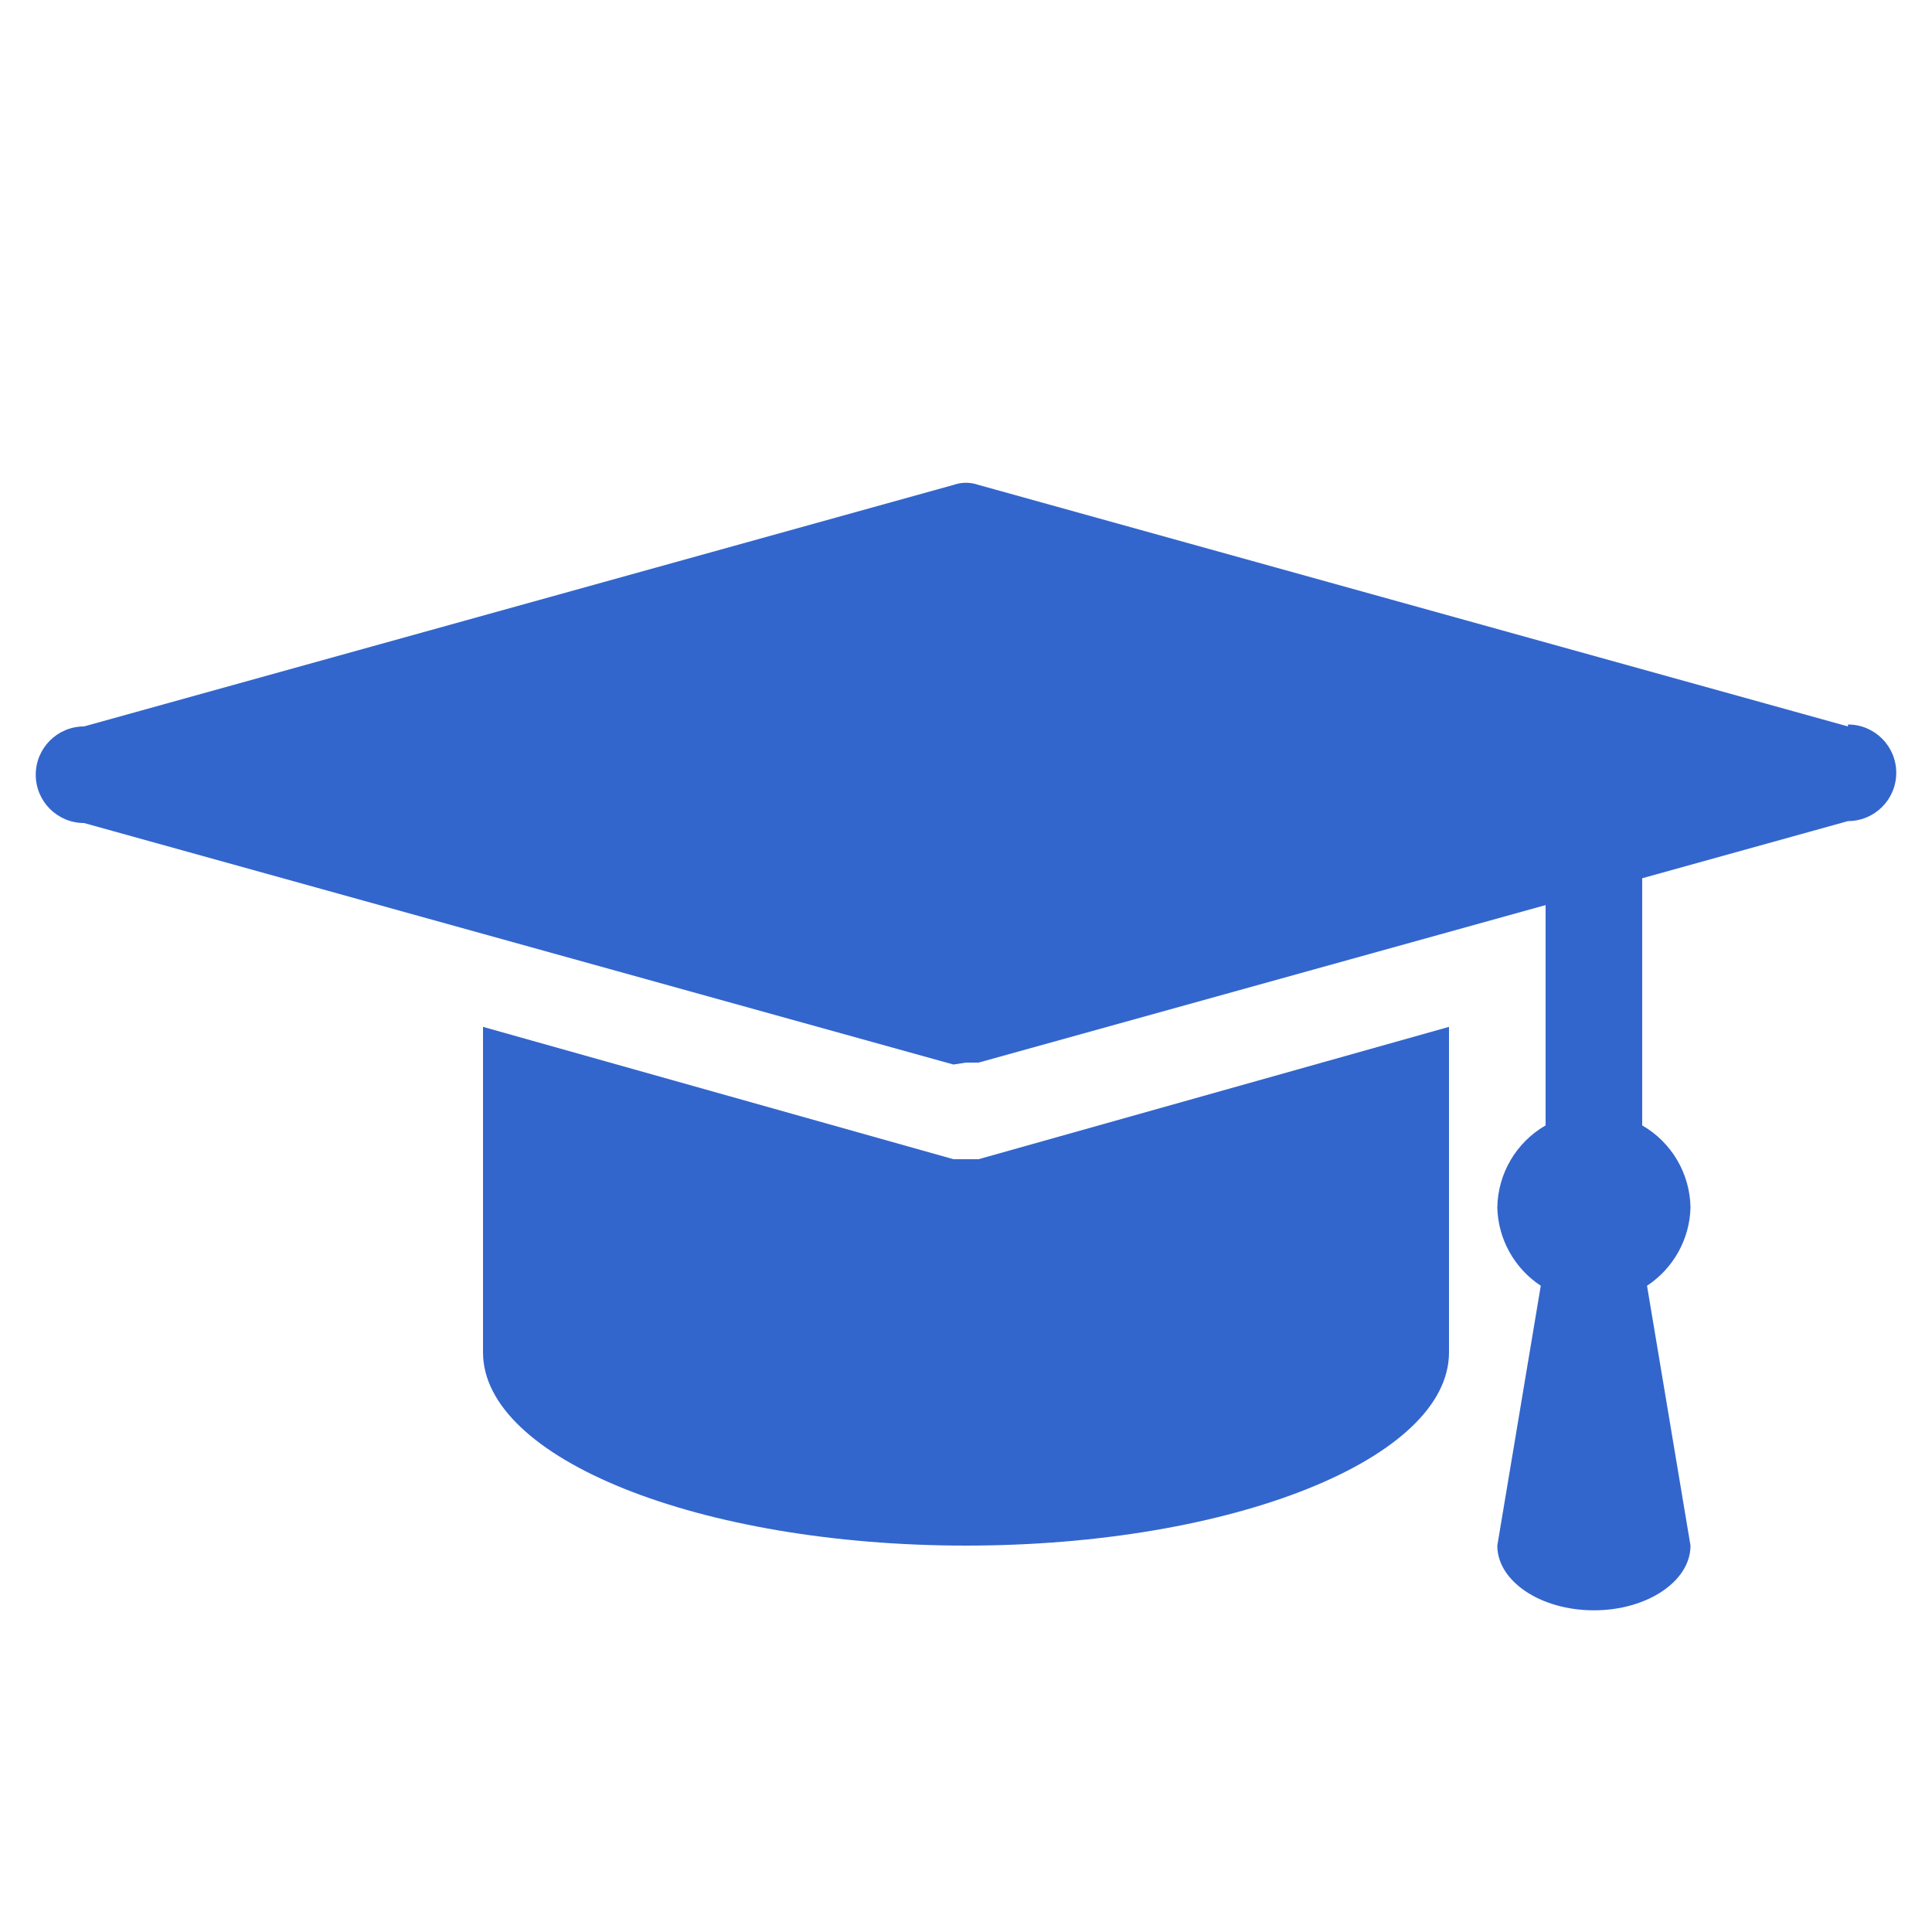
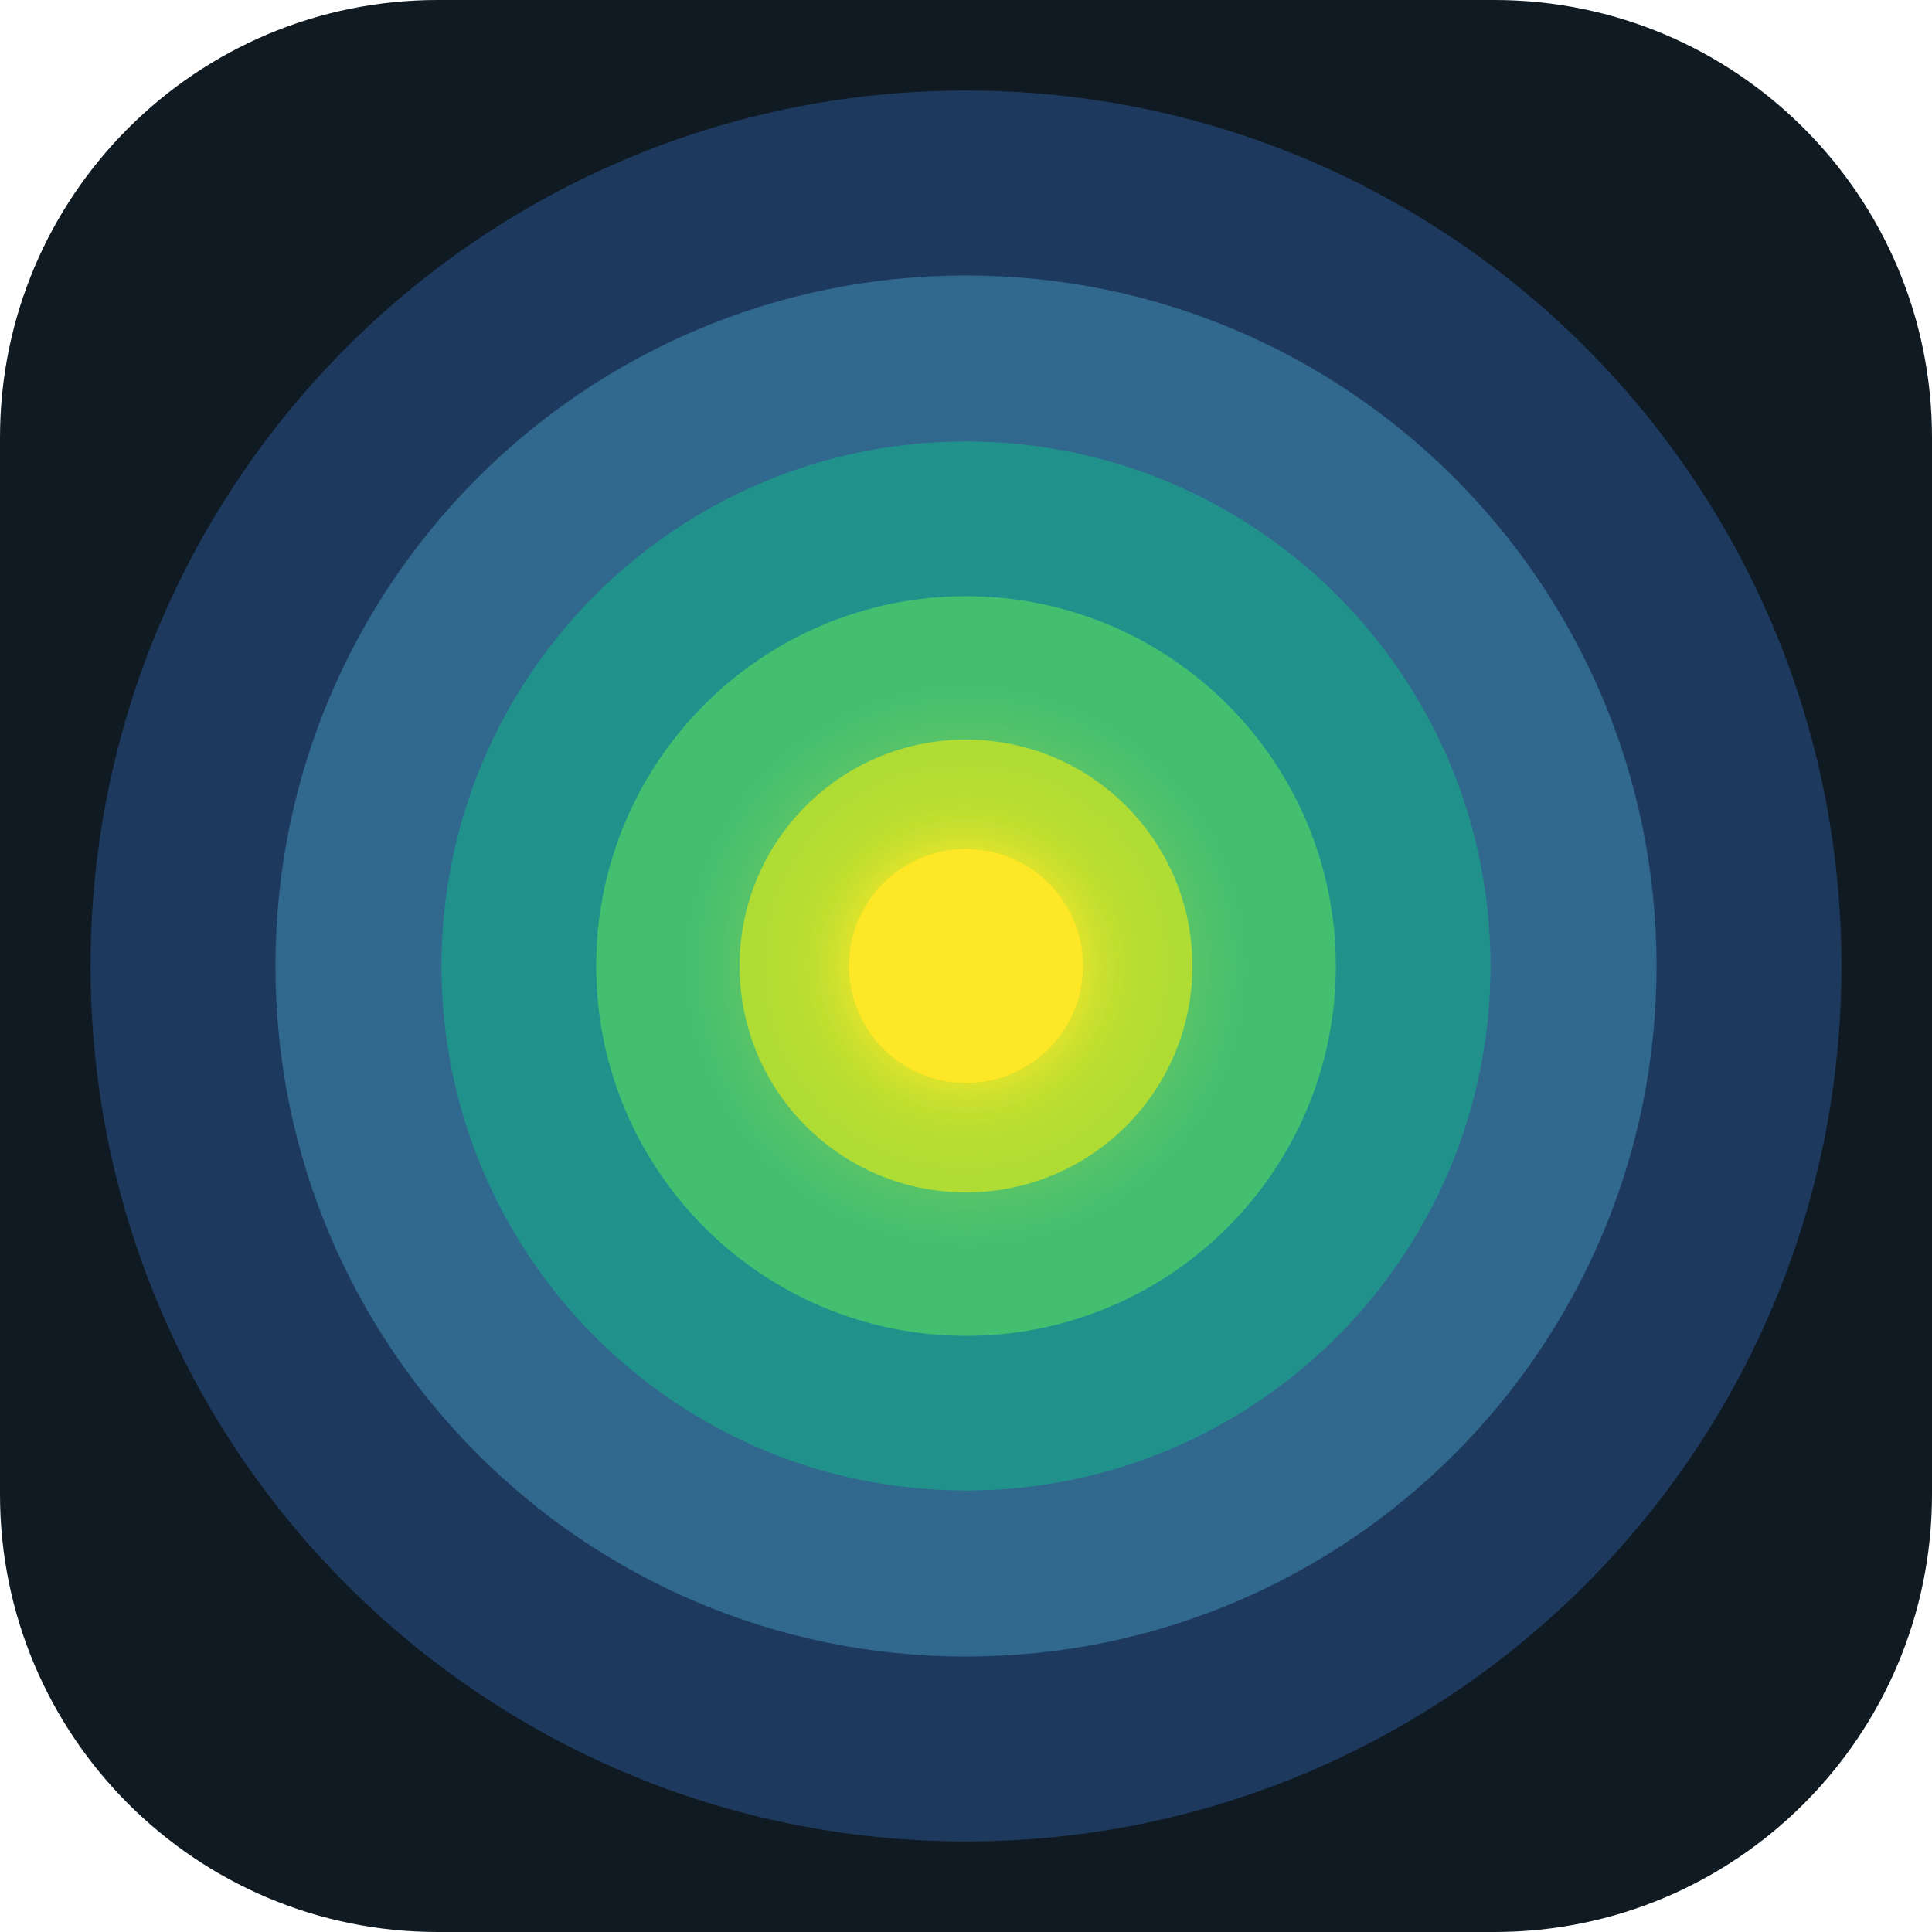
- <svg xmlns="http://www.w3.org/2000/svg" viewBox="2 2 20 20">
-   <path d="M12.13,14,12,14l-.13,0L7,12.63V16c0,1.1,2.24,2,5,2s5-.9,5-2V12.63Z" fill="#36c" />
-   <path d="M21.13,9.52l-9-2.5a.39.39,0,0,0-.26,0l-9,2.5a.5.5,0,0,0,0,1l9,2.5L12,13l.13,0,9-2.5a.5.5,0,0,0,0-1Z" fill="#36c" />
-   <path d="M19.5,14.5a1,1,0,0,0-.5-.85V10H18v3.65a1,1,0,0,0-.5.85,1,1,0,0,0,.45.81L17.5,18c0,.37.45.67,1,.67s1-.3,1-.67l-.45-2.69A1,1,0,0,0,19.5,14.5Z" fill="#36c" />
+ <svg xmlns="http://www.w3.org/2000/svg" viewBox="0 0 512 512" width="512" height="512" role="img" aria-label="Idaliya Grigoryeva — travel-time rings">
+   <defs>
+     <radialGradient id="halo" cx="50%" cy="50%" r="50%">
+       <stop offset="0%" stop-color="#fde725" stop-opacity="0.55" />
+       <stop offset="100%" stop-color="#fde725" stop-opacity="0" />
+     </radialGradient>
+     <filter id="glow" x="-60%" y="-60%" width="220%" height="220%">
+       <feGaussianBlur stdDeviation="7" result="b" />
+       <feMerge>
+         <feMergeNode in="b" />
+         <feMergeNode in="SourceGraphic" />
+       </feMerge>
+     </filter>
+   </defs>
+   <rect x="0" y="0" width="512" height="512" rx="116" ry="116" fill="#101a22" />
+   <circle cx="256" cy="256" r="232" fill="#1d3a5e" />
+   <circle cx="256" cy="256" r="183" fill="#31688e" />
+   <circle cx="256" cy="256" r="139" fill="#21918c" />
+   <circle cx="256" cy="256" r="98" fill="#44bf70" />
+   <circle cx="256" cy="256" r="60" fill="#a5db36" />
+   <circle cx="256" cy="256" r="74" fill="url(#halo)" />
+   <circle cx="256" cy="256" r="31" fill="#fde725" filter="url(#glow)" />
</svg>
